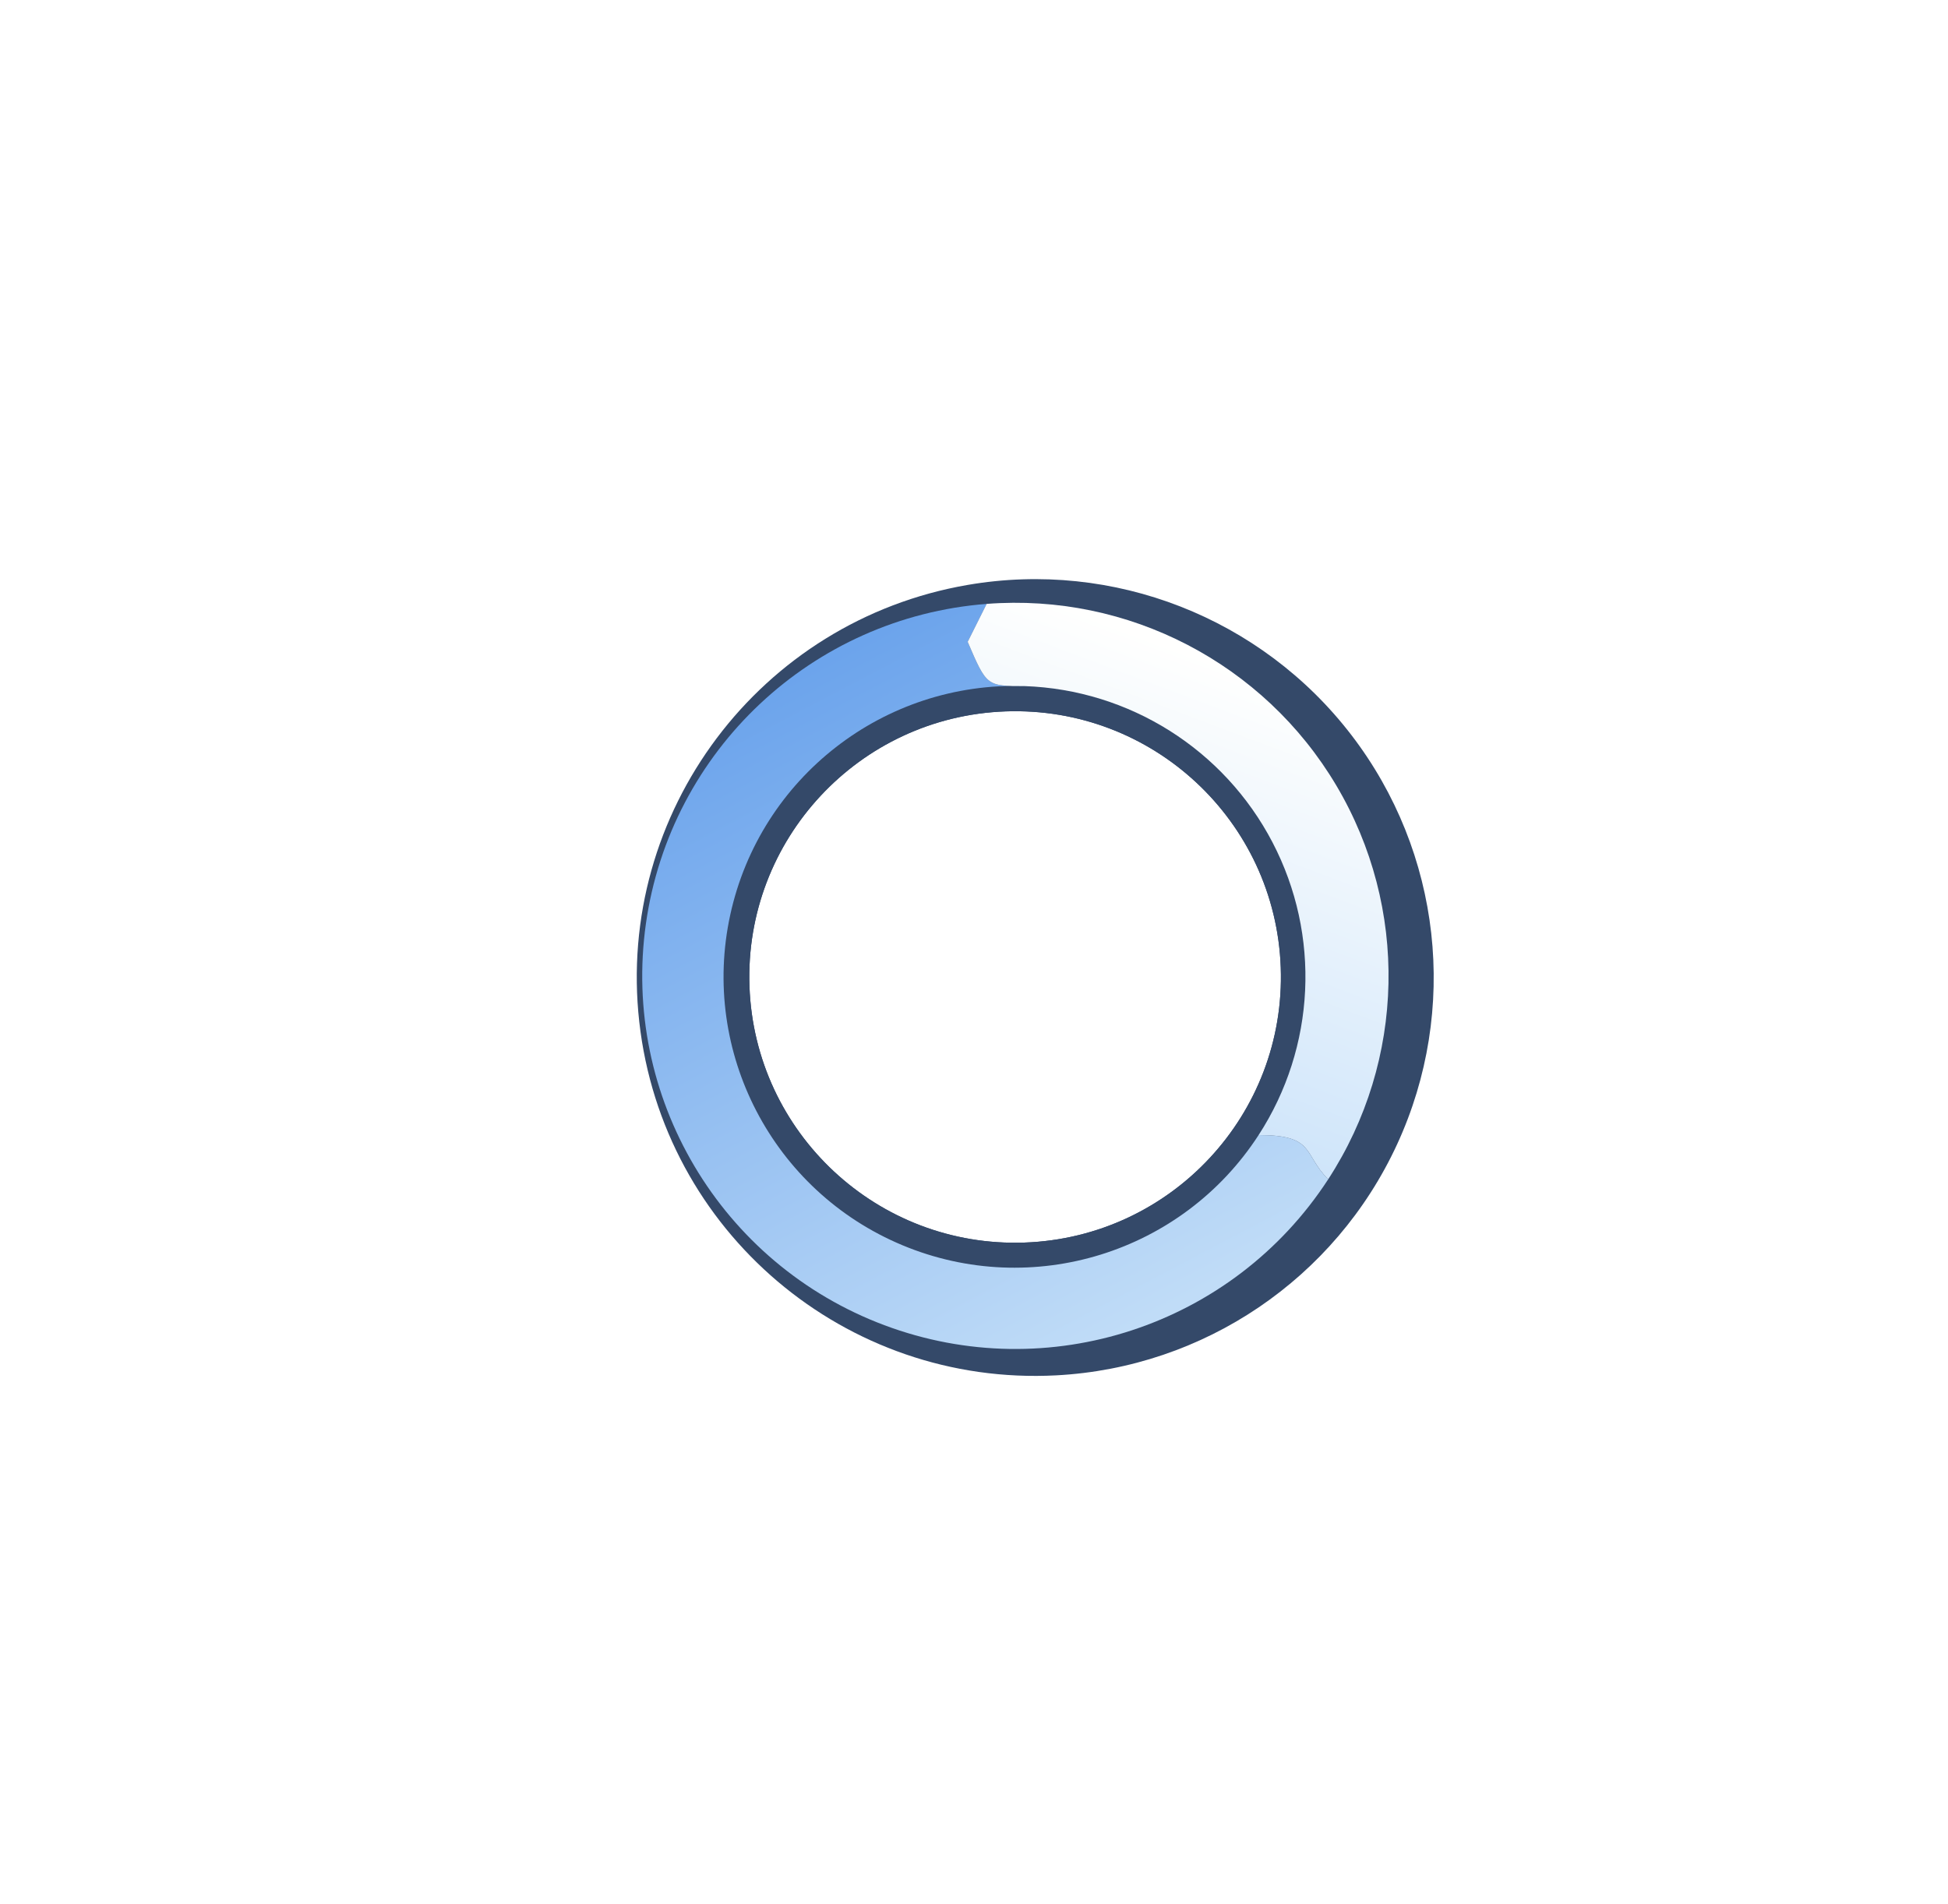
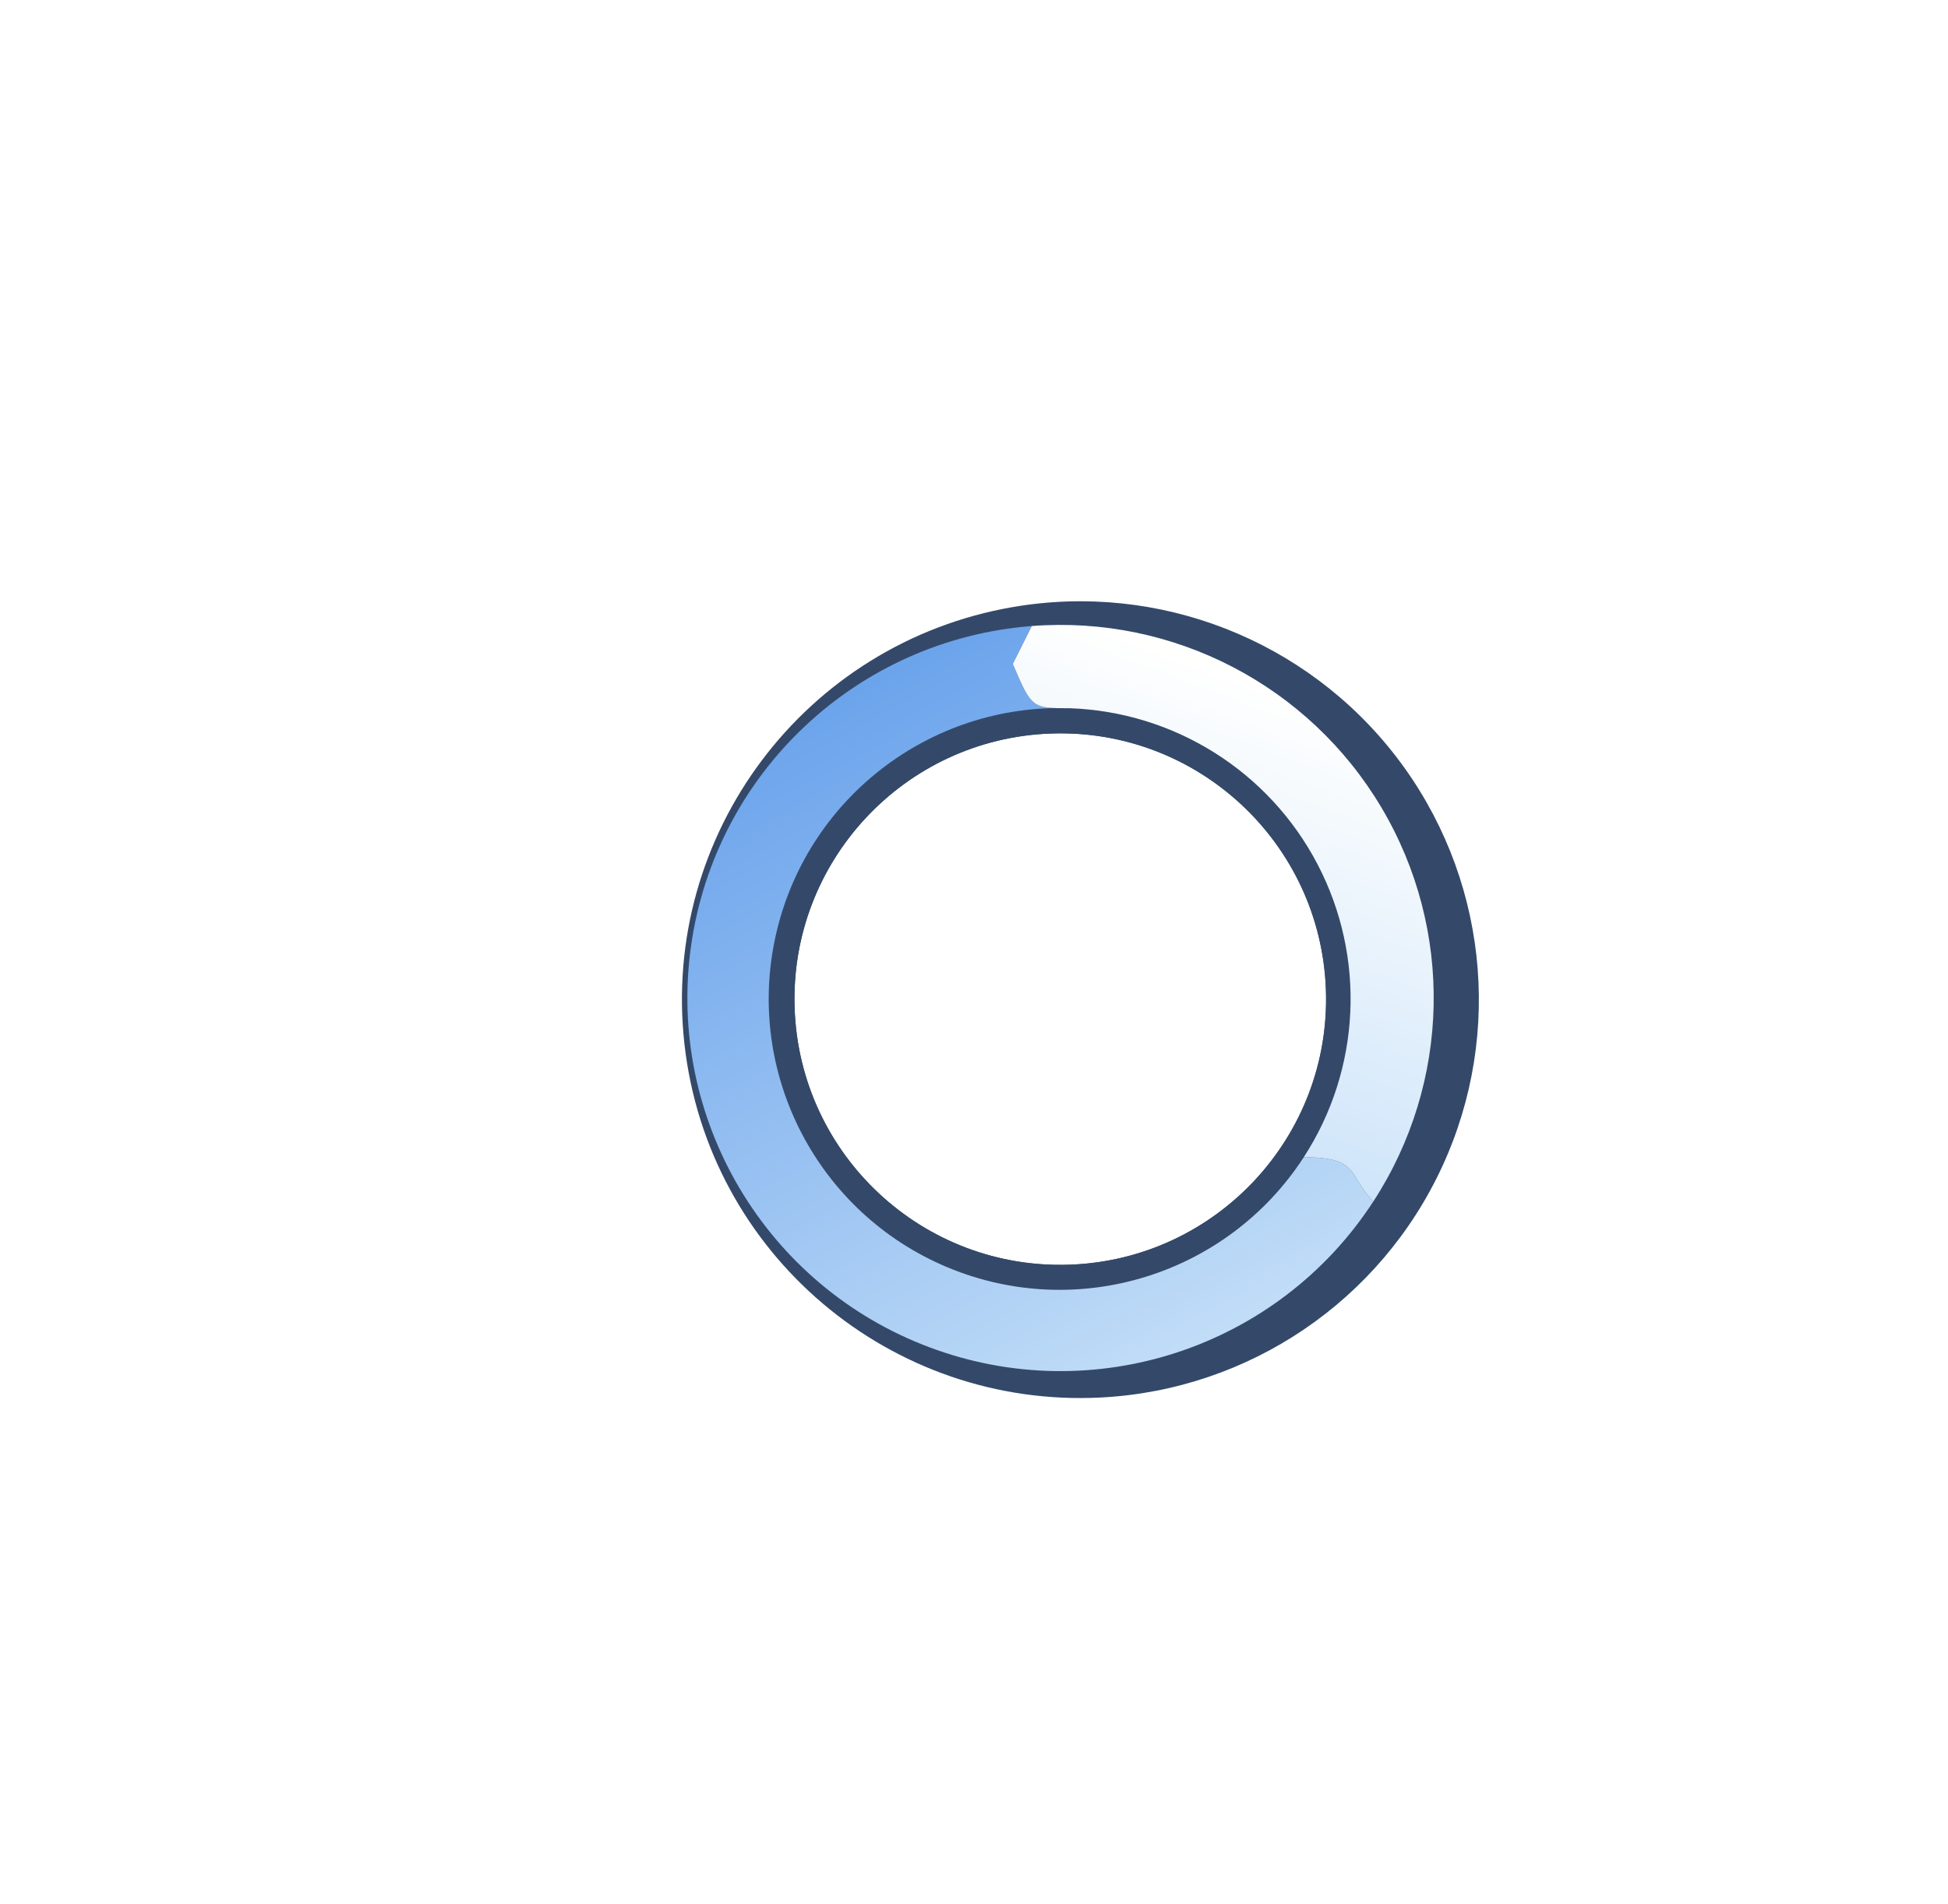
<svg xmlns="http://www.w3.org/2000/svg" width="44" height="43" viewBox="0 0 44 43">
  <defs>
    <clipPath id="clip_sgtcool_06">
      <rect x="0" y="0" width="44" height="43" />
    </clipPath>
  </defs>
  <g clip-path="url(#clip_sgtcool_06)">
-     <svg x="0" y="0" width="44" height="43" viewBox="308 288 308 288" preserveAspectRatio="xMidYMid meet" style="overflow:hidden">
-       <path fill="#344969" d="M461 374a63 63 0 1 1 14 125 63 63 0 0 1-14-125Zm9 104a42 42 0 1 0-3-84 42 42 0 0 0 3 84Z" data-index="0" style="opacity:1" />
-       <path fill="#344969" d="M464 377a59 59 0 1 1 8 118 59 59 0 0 1-8-118Zm6 101a42 42 0 1 0-3-84 42 42 0 0 0 3 84Z" data-index="1" style="opacity:1" />
-       <defs>
-         <linearGradient id="a" x1="427.5" x2="481.4" y1="391.8" y2="494.3" gradientUnits="userSpaceOnUse">
-           <stop offset="0" stop-color="#6CA4EC" />
-           <stop offset="1" stop-color="#C0DCF7" />
-         </linearGradient>
-       </defs>
-       <path fill="url(#a)" d="M518 468a59 59 0 1 1-54-91l-3 6c3 7 3 7 9 7a46 46 0 1 0 37 71c9 0 7 3 11 7Z" data-index="2" style="opacity:1" />
-       <defs>
-         <linearGradient id="b" x1="479.5" x2="504" y1="452.9" y2="387.7" gradientUnits="userSpaceOnUse">
-           <stop offset="0" stop-color="#CFE5FA" />
-           <stop offset="1" stop-color="#FFFFFE" />
-         </linearGradient>
-       </defs>
-       <path fill="url(#b)" d="M464 377a59 59 0 0 1 54 91c-4-4-2-7-11-7a46 46 0 0 0-37-71c-6 0-6 0-9-7l3-6Z" data-index="3" style="opacity:1" />
-       <path fill="#344969" d="M1066 104c3 0 6 0 9 2 9 8 3 33 5 45 1-10 5-51 24-32 5 5-2 32-4 38 2-5 5-13 9-18 5-6 17-2 16 6-2 16-11 27-13 43-3 30-11 49-44 48-31-3-33-17-47-41l-12-16c-5-9 1-16 10-16 8 0 16 10 21 16l-1-14c-2-9-9-35-7-43 1-3 3-5 6-6 15-6 18 25 21 36-1-9-2-30 0-39 1-5 3-7 7-9Z" data-index="4" style="opacity:1" />
-       <path fill="#F7F8F9" d="M1017 184c-3-4-9-11-3-17l5-1c9 1 15 17 23 16l2-4c1-13-14-51-6-58 1-1 2-2 4-1 11 3 10 37 17 42 7-6-5-52 11-54 13 3 2 44 9 54 3-3 7-23 8-30 2-10 12-22 15-5 2 8-9 38-5 43 8-3 8-31 21-29 9 5-6 30-8 38l-4 26v1c-4 23-23 31-45 27-19-3-25-17-33-32l-11-16Z" data-index="5" />
-       <path fill="#BFD5EF" d="M1017 184h1c17 7 17 38 47 41 8 0 15 0 22-3 10-4 11-14 19-18v1c-4 23-23 31-45 27-19-3-25-17-33-32l-11-16Z" data-index="6" style="opacity:1" />
-       <path fill="#344969" d="M165 379c10 0 11 1 18 7 12-2 14 0 21 8 5 0 9 0 12 3 4 3 6 10 6 15 0 14 0 31-3 45l-6 16c-2 4 0 11-4 14-6 6-25 6-34 7l-15-2c-18-3-13-7-19-19-4-6-12-11-16-17-11-20-10-37 9-50 0-20 3-29 25-23l6-4Z" data-index="7" />
-       <path fill="#F7F8F9" d="M161 390c-1-8 9-9 14-5 6 5 6 11 7 18l3-2c1-2 0-4-1-7l1-4c2-1 3-2 5-1 11 2 12 11 12 19l3-1v-7c1-1 1-2 3-2 12-1 11 20 11 28l-1 18c-1 9-5 17-7 25-2 7-2 17-10 19-17 4-37 4-53-3-6-26-22-23-25-46-3-9 0-17 5-24l7-5c0 4-1 15 1 17h2c2-13-3-27 3-38 2-5 9-6 13-3s5 9 5 14h2l1-1-1-9Z" data-index="8" />
-       <path fill="#BFD5EF" d="M123 439c7 5 9 15 18 19 8 4 10 13 13 20 11 4 20 5 31 4 16-2 17-4 21-18l12-20c-1 9-5 17-7 25-2 7-2 17-10 19-17 4-37 4-53-3-6-26-22-23-25-46Z" data-index="9" />
-       <path fill="#D2E0F3" d="M135 410c0 4-1 15 1 17h2c1 5-2 6-6 9-1-6-2-18-4-21l7-5Z" data-index="10" />
-       <path fill="#D2E0F3" d="M161 390c5 4 8 13-1 13l-1-1v-2h2l1-1-1-9Z" data-index="11" />
-       <path fill="#D2E0F3" d="M205 400c3 3 6 5 3 10l-4 1c-2-1-1-1-2-3l3-1v-7Z" data-index="12" />
-       <path fill="#D2E0F3" d="M184 394c5 3 7 9 0 11h-1l-1-2 3-2c1-2 0-4-1-7Z" data-index="13" />
-       <path fill="#344969" d="M752 382c13-3 18-3 22 12l9 3c12-8 18-1 24 9l-5 9 3 10c10 1 12 1 13 12 1 17-8 10-14 16v1c4 4 6 8 2 12 3 7-5 16-12 17-5 1-7-2-11-4l-9 4-1 4c-4 12-14 9-23 6l-3-10-8-4-3 2c-10 6-17-3-21-11l5-10-4-8c-6-2-11-4-13-11-2-11 4-14 13-16l4-10-6-9c8-10 12-17 24-9l9-3 5-12Zm12 83a27 27 0 1 0-6-54 27 27 0 0 0 6 54Z" data-index="14" />
-       <path fill="#D2E0F3" d="M804 454c4 4 6 8 2 12-2-1-3-4-4-6l2-6Z" data-index="15" />
-       <defs>
-         <linearGradient id="c" x1="763.3" x2="758" y1="489.9" y2="385.5" gradientUnits="userSpaceOnUse">
-           <stop offset="0" stop-color="#5E9AE5" />
-           <stop offset="1" stop-color="#A2CDF5" />
-         </linearGradient>
-       </defs>
-       <path fill="url(#c)" d="M755 385c12-1 13-1 16 11l12 5 10-5 10 10-6 10 5 12 12 3v14l-11 3-6 12 6 10c-2 4-6 7-10 10l-10-5-12 5c-1 5-1 8-4 11h-13l-3-11-12-5-11 5-9-10 5-10-4-11-12-4v-14l11-3 5-12-6-10 10-10 10 6c4-3 9-4 13-6 1-5 1-7 4-11Zm9 80a27 27 0 1 0-6-54 27 27 0 0 0 6 54Z" data-index="16" style="opacity:1" />
-       <path fill="#344969" d="M758 411a27 27 0 1 1 5 54 27 27 0 0 1-5-54Zm8 49a23 23 0 1 0-10-45 23 23 0 0 0 10 45Z" data-index="17" />
-       <path fill="#344969" d="M753 105c22-1 11 27 15 35 6 3 8-6 17 8 10-5 13-3 19 7l7-2c9-1 10 10 10 16 1 37 0 65-44 67l-4-1c-27-2-37-25-47-46-4-6-10-15-9-22 0-3 1-6 3-7 3-2 6-3 9-2 7 1 12 9 16 15-2-16-2-44 0-60 1-4 4-6 8-8Z" data-index="18" />
-       <path fill="#F7F8F9" d="M722 176c-2-5-3-12 2-15 9-4 18 18 23 19 5-7-6-68 7-72 16 0 5 42 11 53 4-2-2-17 10-19 9 3 4 20 9 23 3-3-1-17 9-16 8 0 6 16 9 21 2-5 4-16 10-15 10 8 5 30 6 41-3 31-29 43-56 34-17-6-33-39-40-54Z" data-index="19" />
-       <path fill="#BFD5EF" d="M722 176c3 1 5 3 6 5 7 9 11 19 17 27 16 19 50 24 64 1 2-4 5-10 9-13-3 31-29 43-56 34-17-6-33-39-40-54Z" data-index="20" />
-       <path fill="#344969" d="m1124 637 5 1 2 2c-5 16-14 58-24 71-7 3-11-15-12-19l-44 44c5 1 21 6 20 12-5 5-20 9-27 11l-39 13c-3 1-5 1-7-1v-7c2-8 20-64 24-66h1c5 2 9 14 11 19 15-14 28-29 44-43-5-2-20-5-20-11l5-5c20-8 41-14 61-21Z" data-index="21" style="opacity:1" />
-       <path fill="#F7F8F9" d="m1059 662 55-17c3-1 10-4 13-3v2c-5 19-14 46-21 65-4-6-7-16-10-23-15 14-37 35-51 51l23 10-52 18c-4 1-11 4-15 4l8-26 14-42 9 23c17-17 35-34 51-52-8-3-15-5-24-10Z" data-index="22" />
-       <path fill="#BFD5EF" d="m1011 759 12-12 22-22 70-71c3-3 8-8 12-10-5 19-14 46-21 65-4-6-7-16-10-23-15 14-37 35-51 51l23 10-52 18-5-6Z" data-index="23" style="opacity:1" />
-       <path fill="#D2E0F3" d="m1001 769 10-10 5 6c-4 1-11 4-15 4Z" data-index="24" />
-       <path fill="#344969" d="M700 638h6c11 2 55 15 67 24v2c-4 5-13 8-19 10l43 44c2-5 6-21 13-19l3 6c3 10 22 60 19 67-7 1-60-17-69-22-2-1-3-2-3-4 2-4 14-8 19-10l-43-44c-2 5-6 17-11 20-6-2-12-27-14-33-4-13-11-28-11-41Z" data-index="25" />
-       <path fill="#F7F8F9" d="m725 709-15-45-7-22 1-1 2 1 34 10 30 11c-7 4-14 6-22 9 16 18 34 34 51 52 3-8 5-16 9-23 2 6 22 65 21 68h-2l-24-8-41-14 24-10-52-52-9 24Z" data-index="26" />
-       <path fill="#BFD5EF" d="m725 709-15-45-7-22 1-1 2 1c0 2 1 3 3 4 11 13 24 25 36 37l55 56c5 6 24 24 27 30l-24-8-41-14 24-10-52-52-9 24Z" data-index="27" />
-       <path fill="#344969" d="m154 136 2 1c7 3 33 30 40 36 6 5 34 32 37 37l-1 1c-6 3-23 3-30 3 4 11 12 25 15 37-3 4-14 9-20 8-5-3-15-29-18-36-4 4-17 20-24 21l-2-2v-39c0-13-2-56 1-67Z" data-index="28" />
-       <path fill="#F7F8F9" d="m156 145 1-3 72 68c-9 0-24-1-33 1 5 12 14 28 17 39l-8 4-7 3c-6-12-11-26-18-38-8 5-17 15-24 21v-95Z" data-index="29" />
-       <defs>
-         <linearGradient id="d" x1="190" x2="147.8" y1="193.5" y2="224.5" gradientUnits="userSpaceOnUse">
-           <stop offset="0" stop-color="#CDDEF0" />
-           <stop offset="1" stop-color="#FAFCFE" />
-         </linearGradient>
-       </defs>
-       <path fill="url(#d)" d="M156 145c7 10 14 28 19 39l30 70-7 3c-6-12-11-26-18-38-8 5-17 15-24 21v-95Z" data-index="30" />
-       <path fill="#344969" d="M457 95c9-1 22-2 29 3 4 3 5 8 2 11-4 4-7 4-12 4l1 41v73c5 0 10 2 12 7l-1 6c-2 3-5 4-9 5-7 1-41 4-30-13 3-4 7-5 11-5V113l-8-1c-10-8-4-15 5-17Z" data-index="31" />
-       <path fill="#F7F8F9" d="M464 113h9v114h-7c-1 0-3 0-2-1 0-11-2-109 0-113Z" data-index="32" />
-       <path fill="#BFD5EF" d="m453 109-2-6c2-6 11-5 16-5 4 0 19 0 18 8-1 2-4 3-6 3h-26Z" data-index="33" />
-       <path fill="#7CB2F2" d="M453 109c6-4 21-4 26 0h-26Z" data-index="34" />
-       <path fill="#7CB2F2" d="M460 231c6-1 23-2 26 5-1 4-4 5-8 6-7 0-23 1-27-4-1-6 5-7 9-7Z" data-index="35" />
-       <path fill="#344969" d="M463 661h6c3 0 6 2 8 4 3 5 3 71 1 78-1 3-4 5-7 6-7 1-15-1-15-9l-1-26c1-15-1-33 1-47l7-6Z" data-index="36" />
-       <path fill="#BFD5EF" d="M475 741c-1 2-3 3-6 4h-6c-2-1-3-3-3-5-2-6-2-69 0-72s6-3 9-4c2 1 6 3 6 6 2 19 2 53 0 71Z" data-index="37" />
-       <path fill="#F7F8F9" d="M469 664c2 1 6 3 6 6 2 19 2 53 0 71l-7-3c-1-9-2-68 1-74Z" data-index="38" />
-       <path fill="#344969" d="M135 693c12 0 63-1 70 2 3 1 5 2 6 5v10c-2 4-5 5-9 7-12 0-60 2-69-2-3-1-5-3-6-5v-11c2-3 5-5 8-6Z" data-index="39" />
-       <path fill="#F7F8F9" d="M129 703c2-2 5-6 7-6h59c9 0 15 1 13 11l-4 5h-67c-5 0-8-5-8-10Z" data-index="40" />
-       <path fill="#BFD5EF" d="M129 703c7 6 62-2 79 5l-4 5h-67c-5 0-8-5-8-10Z" data-index="41" />
-       <path fill="#344969" d="M154 725c8-1 33-2 40 1l3 3c2 6-16 31-19 38-3 3-4 6-8 7-8 0-22-29-27-36-8-13 1-13 11-13Z" data-index="42" />
-       <path fill="#F7F8F9" d="M149 729h45c-4 10-18 34-25 42-6-6-24-35-24-42h4Z" data-index="43" />
-       <path fill="#D2E0F3" d="M187 729h7c-4 10-18 34-25 42-6-6-24-35-24-42h4l1 2c7 7 12 21 19 28l18-30Z" data-index="44" />
-       <path fill="#344969" d="M439 676c3 0 7 0 8 4 2 14 1 33 0 48-2 14-21-3-27-6s-22-11-22-17c3-8 34-24 41-29Z" data-index="45" />
-       <path fill="#F7F8F9" d="M407 700c6-4 30-19 34-20l2 1v48h-5l-21-13-15-10c1-4 2-4 5-6Z" data-index="46" />
-       <path fill="#BFD5EF" d="m407 700 8 4-1 1c9 8 20 12 27 18h2v6h-5l-21-13-15-10c1-4 2-4 5-6Z" data-index="47" />
-       <path fill="#D2E0F3" d="m407 700 8 4-1 1c-5-1-8 0-12 1 1-4 2-4 5-6Z" data-index="48" />
-       <path fill="#D2E0F3" d="M441 723h2v6h-5l3-6Z" data-index="49" />
-       <path fill="#BFD5EF" d="M407 700c6-4 30-19 34-20l2 1v6c-7 2-23 12-28 17l-8-4Z" data-index="50" />
-       <path fill="#344969" d="M491 676c9 1 30 16 39 21 15 10-3 18-11 22-5 4-23 17-29 14-5-7-3-42-2-52 0-2 2-4 3-5Z" data-index="51" />
-       <path fill="#F7F8F9" d="M492 679c7 4 36 20 40 26-2 5-30 20-36 24h-4l-1-5v-32l1-13Z" data-index="52" />
-       <path fill="#BFD5EF" d="M492 679c7 4 36 20 40 26-2 5-30 20-36 24h-4l-1-5 32-19c-5-3-27-17-31-18l-1 5 1-13Z" data-index="53" />
-       <path fill="#344969" d="M167 635c2 0 4 0 5 2 9 12 21 29 25 44 2 6-23 4-26 4-7 0-27 1-30-2-3-5 22-45 26-48Z" data-index="54" />
-       <path fill="#F7F8F9" d="M150 668c5-8 12-22 19-29 5 5 24 36 24 41-2 2-7 2-10 2h-19l-21-1 7-13Z" data-index="55" />
-       <path fill="#BFD5EF" d="M150 668c5-8 12-22 19-29 5 5 24 36 24 41-2 2-7 2-10 2l3-2c0-5-14-25-17-30l-13 21-6-3Z" data-index="56" />
-       <path fill="#D2E0F3" d="m150 668 6 3c-1 3-2 2-5 2-3 3 0 3 0 8 2 1 11-1 13 1l-21-1 7-13Z" data-index="57" />
-       <path fill="#344969" d="M818 368c5 3 18 18 16 24l-6 1c-4 0 1 13-3 16-2 2-2 2-5 2-12 0-9-8-8-18l-8-1c-3-5 12-21 14-24Z" data-index="59" />
-       <path fill="#BFD5EF" d="m819 374 12 15h-8v15c-1 3-2 3-4 4l-3-1c-2-5-1-12-1-18h-8l12-15Z" data-index="60" />
-       <path fill="#344969" d="M1065 370c14 1 7 22 9 33 1 6 0 15-5 20-6 0-7-1-10-5v-26c0-8-2-17 6-22Z" data-index="61" />
-       <path fill="#F7F8F9" d="M1065 374c2 0 5 1 5 4 0 9 2 35-2 42-2-1-5-2-5-5v-37l2-4Z" data-index="62" />
-       <path fill="#344969" d="M1024 424h9c7 1 24-2 24 7l-2 7c-4 3-13 2-18 2-8-1-47 3-27-15l14-1Z" data-index="63" />
-       <path fill="#F7F8F9" d="M1010 428h27c5 0 13-1 16 4l-1 4h-21c-6 0-18 2-22-3l1-5Z" data-index="64" />
-       <path fill="#344969" d="M1065 442h1c2 0 4 0 6 2 3 5 3 39 1 45 0 3-4 5-6 6-10-3-9-12-8-20 0-11-3-26 6-33Z" data-index="65" />
-       <path fill="#F7F8F9" d="m1065 446 3 1c4 3 2 34 2 41l-2 3c-6-2-6-4-6-10l1-32 2-3Z" data-index="66" />
-       <path fill="#344969" d="M1105 424c10 0 34 2 17 15l-24 1c-5 0-23 1-23-7 0-11 14-8 21-8l9-1Z" data-index="67" />
-       <path fill="#F7F8F9" d="M1111 428c5 0 10 0 13 4-1 6-27 4-32 4-4 0-13 1-13-5 4-4 25-3 32-3Z" data-index="68" />
+     <svg x="1.02" y="0.5" width="44" height="43" viewBox="308 288 308 288" preserveAspectRatio="xMidYMid meet" style="overflow:hidden">
+       <g transform="translate(0 0)" data-sgt-offset="1">
+         <path fill="#344969" d="M461 374a63 63 0 1 1 14 125 63 63 0 0 1-14-125Zm9 104a42 42 0 1 0-3-84 42 42 0 0 0 3 84Z" data-index="0" style="opacity:1" />
+         <path fill="#344969" d="M464 377a59 59 0 1 1 8 118 59 59 0 0 1-8-118Zm6 101a42 42 0 1 0-3-84 42 42 0 0 0 3 84Z" data-index="1" style="opacity:1" />
+         <defs>
+           <linearGradient id="a" x1="427.5" x2="481.4" y1="391.8" y2="494.3" gradientUnits="userSpaceOnUse">
+             <stop offset="0" stop-color="#6CA4EC" />
+             <stop offset="1" stop-color="#C0DCF7" />
+           </linearGradient>
+         </defs>
+         <path fill="url(#a)" d="M518 468a59 59 0 1 1-54-91l-3 6c3 7 3 7 9 7a46 46 0 1 0 37 71c9 0 7 3 11 7Z" data-index="2" style="opacity:1" />
+         <defs>
+           <linearGradient id="b" x1="479.5" x2="504" y1="452.9" y2="387.7" gradientUnits="userSpaceOnUse">
+             <stop offset="0" stop-color="#CFE5FA" />
+             <stop offset="1" stop-color="#FFFFFE" />
+           </linearGradient>
+         </defs>
+         <path fill="url(#b)" d="M464 377a59 59 0 0 1 54 91c-4-4-2-7-11-7a46 46 0 0 0-37-71c-6 0-6 0-9-7l3-6Z" data-index="3" style="opacity:1" />
+         <path fill="#344969" d="M1066 104c3 0 6 0 9 2 9 8 3 33 5 45 1-10 5-51 24-32 5 5-2 32-4 38 2-5 5-13 9-18 5-6 17-2 16 6-2 16-11 27-13 43-3 30-11 49-44 48-31-3-33-17-47-41l-12-16c-5-9 1-16 10-16 8 0 16 10 21 16l-1-14c-2-9-9-35-7-43 1-3 3-5 6-6 15-6 18 25 21 36-1-9-2-30 0-39 1-5 3-7 7-9Z" data-index="4" style="opacity:1" />
+         <path fill="#F7F8F9" d="M1017 184c-3-4-9-11-3-17l5-1c9 1 15 17 23 16l2-4c1-13-14-51-6-58 1-1 2-2 4-1 11 3 10 37 17 42 7-6-5-52 11-54 13 3 2 44 9 54 3-3 7-23 8-30 2-10 12-22 15-5 2 8-9 38-5 43 8-3 8-31 21-29 9 5-6 30-8 38l-4 26v1c-4 23-23 31-45 27-19-3-25-17-33-32l-11-16Z" data-index="5" />
+         <path fill="#BFD5EF" d="M1017 184h1c17 7 17 38 47 41 8 0 15 0 22-3 10-4 11-14 19-18v1c-4 23-23 31-45 27-19-3-25-17-33-32l-11-16Z" data-index="6" style="opacity:1" />
+         <path fill="#344969" d="M165 379c10 0 11 1 18 7 12-2 14 0 21 8 5 0 9 0 12 3 4 3 6 10 6 15 0 14 0 31-3 45l-6 16c-2 4 0 11-4 14-6 6-25 6-34 7l-15-2c-18-3-13-7-19-19-4-6-12-11-16-17-11-20-10-37 9-50 0-20 3-29 25-23l6-4Z" data-index="7" />
+         <path fill="#F7F8F9" d="M161 390c-1-8 9-9 14-5 6 5 6 11 7 18l3-2c1-2 0-4-1-7l1-4c2-1 3-2 5-1 11 2 12 11 12 19l3-1v-7c1-1 1-2 3-2 12-1 11 20 11 28l-1 18c-1 9-5 17-7 25-2 7-2 17-10 19-17 4-37 4-53-3-6-26-22-23-25-46-3-9 0-17 5-24l7-5c0 4-1 15 1 17h2c2-13-3-27 3-38 2-5 9-6 13-3s5 9 5 14h2l1-1-1-9Z" data-index="8" />
+         <path fill="#BFD5EF" d="M123 439c7 5 9 15 18 19 8 4 10 13 13 20 11 4 20 5 31 4 16-2 17-4 21-18l12-20c-1 9-5 17-7 25-2 7-2 17-10 19-17 4-37 4-53-3-6-26-22-23-25-46Z" data-index="9" />
+         <path fill="#D2E0F3" d="M135 410c0 4-1 15 1 17h2c1 5-2 6-6 9-1-6-2-18-4-21l7-5Z" data-index="10" />
+         <path fill="#D2E0F3" d="M161 390c5 4 8 13-1 13l-1-1v-2h2l1-1-1-9Z" data-index="11" />
+         <path fill="#D2E0F3" d="M205 400c3 3 6 5 3 10l-4 1c-2-1-1-1-2-3l3-1v-7Z" data-index="12" />
+         <path fill="#D2E0F3" d="M184 394c5 3 7 9 0 11h-1l-1-2 3-2c1-2 0-4-1-7Z" data-index="13" />
+         <path fill="#344969" d="M752 382c13-3 18-3 22 12l9 3c12-8 18-1 24 9l-5 9 3 10c10 1 12 1 13 12 1 17-8 10-14 16v1c4 4 6 8 2 12 3 7-5 16-12 17-5 1-7-2-11-4l-9 4-1 4c-4 12-14 9-23 6l-3-10-8-4-3 2c-10 6-17-3-21-11l5-10-4-8c-6-2-11-4-13-11-2-11 4-14 13-16l4-10-6-9c8-10 12-17 24-9l9-3 5-12Zm12 83a27 27 0 1 0-6-54 27 27 0 0 0 6 54Z" data-index="14" />
+         <path fill="#D2E0F3" d="M804 454c4 4 6 8 2 12-2-1-3-4-4-6l2-6Z" data-index="15" />
+         <defs>
+           <linearGradient id="c" x1="763.3" x2="758" y1="489.9" y2="385.5" gradientUnits="userSpaceOnUse">
+             <stop offset="0" stop-color="#5E9AE5" />
+             <stop offset="1" stop-color="#A2CDF5" />
+           </linearGradient>
+         </defs>
+         <path fill="url(#c)" d="M755 385c12-1 13-1 16 11l12 5 10-5 10 10-6 10 5 12 12 3v14l-11 3-6 12 6 10c-2 4-6 7-10 10l-10-5-12 5c-1 5-1 8-4 11h-13l-3-11-12-5-11 5-9-10 5-10-4-11-12-4v-14l11-3 5-12-6-10 10-10 10 6c4-3 9-4 13-6 1-5 1-7 4-11Zm9 80a27 27 0 1 0-6-54 27 27 0 0 0 6 54Z" data-index="16" style="opacity:1" />
+         <path fill="#344969" d="M758 411a27 27 0 1 1 5 54 27 27 0 0 1-5-54Zm8 49a23 23 0 1 0-10-45 23 23 0 0 0 10 45Z" data-index="17" />
+         <path fill="#344969" d="M753 105c22-1 11 27 15 35 6 3 8-6 17 8 10-5 13-3 19 7l7-2c9-1 10 10 10 16 1 37 0 65-44 67l-4-1c-27-2-37-25-47-46-4-6-10-15-9-22 0-3 1-6 3-7 3-2 6-3 9-2 7 1 12 9 16 15-2-16-2-44 0-60 1-4 4-6 8-8Z" data-index="18" />
+         <path fill="#F7F8F9" d="M722 176c-2-5-3-12 2-15 9-4 18 18 23 19 5-7-6-68 7-72 16 0 5 42 11 53 4-2-2-17 10-19 9 3 4 20 9 23 3-3-1-17 9-16 8 0 6 16 9 21 2-5 4-16 10-15 10 8 5 30 6 41-3 31-29 43-56 34-17-6-33-39-40-54Z" data-index="19" />
+         <path fill="#BFD5EF" d="M722 176c3 1 5 3 6 5 7 9 11 19 17 27 16 19 50 24 64 1 2-4 5-10 9-13-3 31-29 43-56 34-17-6-33-39-40-54Z" data-index="20" />
+         <path fill="#344969" d="m1124 637 5 1 2 2c-5 16-14 58-24 71-7 3-11-15-12-19l-44 44c5 1 21 6 20 12-5 5-20 9-27 11l-39 13c-3 1-5 1-7-1v-7c2-8 20-64 24-66h1c5 2 9 14 11 19 15-14 28-29 44-43-5-2-20-5-20-11l5-5c20-8 41-14 61-21Z" data-index="21" style="opacity:1" />
+         <path fill="#F7F8F9" d="m1059 662 55-17c3-1 10-4 13-3v2c-5 19-14 46-21 65-4-6-7-16-10-23-15 14-37 35-51 51l23 10-52 18c-4 1-11 4-15 4l8-26 14-42 9 23c17-17 35-34 51-52-8-3-15-5-24-10Z" data-index="22" />
+         <path fill="#BFD5EF" d="m1011 759 12-12 22-22 70-71c3-3 8-8 12-10-5 19-14 46-21 65-4-6-7-16-10-23-15 14-37 35-51 51l23 10-52 18-5-6Z" data-index="23" style="opacity:1" />
+         <path fill="#D2E0F3" d="m1001 769 10-10 5 6c-4 1-11 4-15 4Z" data-index="24" />
+         <path fill="#344969" d="M700 638h6c11 2 55 15 67 24v2c-4 5-13 8-19 10l43 44c2-5 6-21 13-19l3 6c3 10 22 60 19 67-7 1-60-17-69-22-2-1-3-2-3-4 2-4 14-8 19-10l-43-44c-2 5-6 17-11 20-6-2-12-27-14-33-4-13-11-28-11-41Z" data-index="25" />
+         <path fill="#F7F8F9" d="m725 709-15-45-7-22 1-1 2 1 34 10 30 11c-7 4-14 6-22 9 16 18 34 34 51 52 3-8 5-16 9-23 2 6 22 65 21 68h-2l-24-8-41-14 24-10-52-52-9 24Z" data-index="26" />
+         <path fill="#BFD5EF" d="m725 709-15-45-7-22 1-1 2 1c0 2 1 3 3 4 11 13 24 25 36 37l55 56c5 6 24 24 27 30l-24-8-41-14 24-10-52-52-9 24Z" data-index="27" />
+         <path fill="#344969" d="m154 136 2 1c7 3 33 30 40 36 6 5 34 32 37 37l-1 1c-6 3-23 3-30 3 4 11 12 25 15 37-3 4-14 9-20 8-5-3-15-29-18-36-4 4-17 20-24 21l-2-2v-39c0-13-2-56 1-67Z" data-index="28" />
+         <path fill="#F7F8F9" d="m156 145 1-3 72 68c-9 0-24-1-33 1 5 12 14 28 17 39l-8 4-7 3c-6-12-11-26-18-38-8 5-17 15-24 21v-95Z" data-index="29" />
+         <defs>
+           <linearGradient id="d" x1="190" x2="147.8" y1="193.5" y2="224.5" gradientUnits="userSpaceOnUse">
+             <stop offset="0" stop-color="#CDDEF0" />
+             <stop offset="1" stop-color="#FAFCFE" />
+           </linearGradient>
+         </defs>
+         <path fill="url(#d)" d="M156 145c7 10 14 28 19 39l30 70-7 3c-6-12-11-26-18-38-8 5-17 15-24 21v-95Z" data-index="30" />
+         <path fill="#344969" d="M457 95c9-1 22-2 29 3 4 3 5 8 2 11-4 4-7 4-12 4l1 41v73c5 0 10 2 12 7l-1 6c-2 3-5 4-9 5-7 1-41 4-30-13 3-4 7-5 11-5V113l-8-1c-10-8-4-15 5-17Z" data-index="31" />
+         <path fill="#F7F8F9" d="M464 113h9v114h-7c-1 0-3 0-2-1 0-11-2-109 0-113Z" data-index="32" />
+         <path fill="#BFD5EF" d="m453 109-2-6c2-6 11-5 16-5 4 0 19 0 18 8-1 2-4 3-6 3h-26Z" data-index="33" />
+         <path fill="#7CB2F2" d="M453 109c6-4 21-4 26 0h-26Z" data-index="34" />
+         <path fill="#7CB2F2" d="M460 231c6-1 23-2 26 5-1 4-4 5-8 6-7 0-23 1-27-4-1-6 5-7 9-7Z" data-index="35" />
+         <path fill="#344969" d="M463 661h6c3 0 6 2 8 4 3 5 3 71 1 78-1 3-4 5-7 6-7 1-15-1-15-9l-1-26c1-15-1-33 1-47l7-6Z" data-index="36" />
+         <path fill="#BFD5EF" d="M475 741c-1 2-3 3-6 4h-6c-2-1-3-3-3-5-2-6-2-69 0-72s6-3 9-4c2 1 6 3 6 6 2 19 2 53 0 71Z" data-index="37" />
+         <path fill="#F7F8F9" d="M469 664c2 1 6 3 6 6 2 19 2 53 0 71l-7-3c-1-9-2-68 1-74Z" data-index="38" />
+         <path fill="#344969" d="M135 693c12 0 63-1 70 2 3 1 5 2 6 5v10c-2 4-5 5-9 7-12 0-60 2-69-2-3-1-5-3-6-5v-11c2-3 5-5 8-6Z" data-index="39" />
+         <path fill="#F7F8F9" d="M129 703c2-2 5-6 7-6h59c9 0 15 1 13 11l-4 5h-67c-5 0-8-5-8-10Z" data-index="40" />
+         <path fill="#BFD5EF" d="M129 703c7 6 62-2 79 5l-4 5h-67c-5 0-8-5-8-10Z" data-index="41" />
+         <path fill="#344969" d="M154 725c8-1 33-2 40 1l3 3c2 6-16 31-19 38-3 3-4 6-8 7-8 0-22-29-27-36-8-13 1-13 11-13Z" data-index="42" />
+         <path fill="#F7F8F9" d="M149 729h45c-4 10-18 34-25 42-6-6-24-35-24-42h4Z" data-index="43" />
+         <path fill="#D2E0F3" d="M187 729h7c-4 10-18 34-25 42-6-6-24-35-24-42h4l1 2c7 7 12 21 19 28l18-30Z" data-index="44" />
+         <path fill="#344969" d="M439 676c3 0 7 0 8 4 2 14 1 33 0 48-2 14-21-3-27-6s-22-11-22-17c3-8 34-24 41-29Z" data-index="45" />
+         <path fill="#F7F8F9" d="M407 700c6-4 30-19 34-20l2 1v48h-5l-21-13-15-10c1-4 2-4 5-6Z" data-index="46" />
+         <path fill="#BFD5EF" d="m407 700 8 4-1 1c9 8 20 12 27 18h2v6h-5l-21-13-15-10c1-4 2-4 5-6Z" data-index="47" />
+         <path fill="#D2E0F3" d="m407 700 8 4-1 1c-5-1-8 0-12 1 1-4 2-4 5-6Z" data-index="48" />
+         <path fill="#D2E0F3" d="M441 723h2v6h-5l3-6Z" data-index="49" />
+         <path fill="#BFD5EF" d="M407 700c6-4 30-19 34-20l2 1v6c-7 2-23 12-28 17l-8-4Z" data-index="50" />
+         <path fill="#344969" d="M491 676c9 1 30 16 39 21 15 10-3 18-11 22-5 4-23 17-29 14-5-7-3-42-2-52 0-2 2-4 3-5Z" data-index="51" />
+         <path fill="#F7F8F9" d="M492 679c7 4 36 20 40 26-2 5-30 20-36 24h-4l-1-5v-32l1-13Z" data-index="52" />
+         <path fill="#BFD5EF" d="M492 679c7 4 36 20 40 26-2 5-30 20-36 24h-4l-1-5 32-19c-5-3-27-17-31-18l-1 5 1-13Z" data-index="53" />
+         <path fill="#344969" d="M167 635c2 0 4 0 5 2 9 12 21 29 25 44 2 6-23 4-26 4-7 0-27 1-30-2-3-5 22-45 26-48Z" data-index="54" />
+         <path fill="#F7F8F9" d="M150 668c5-8 12-22 19-29 5 5 24 36 24 41-2 2-7 2-10 2h-19l-21-1 7-13Z" data-index="55" />
+         <path fill="#BFD5EF" d="M150 668c5-8 12-22 19-29 5 5 24 36 24 41-2 2-7 2-10 2l3-2c0-5-14-25-17-30l-13 21-6-3Z" data-index="56" />
+         <path fill="#D2E0F3" d="m150 668 6 3c-1 3-2 2-5 2-3 3 0 3 0 8 2 1 11-1 13 1l-21-1 7-13Z" data-index="57" />
+         <path fill="#344969" d="M818 368c5 3 18 18 16 24l-6 1c-4 0 1 13-3 16-2 2-2 2-5 2-12 0-9-8-8-18l-8-1c-3-5 12-21 14-24Z" data-index="59" />
+         <path fill="#BFD5EF" d="m819 374 12 15h-8v15c-1 3-2 3-4 4l-3-1c-2-5-1-12-1-18h-8l12-15Z" data-index="60" />
+         <path fill="#344969" d="M1065 370c14 1 7 22 9 33 1 6 0 15-5 20-6 0-7-1-10-5v-26c0-8-2-17 6-22Z" data-index="61" />
+         <path fill="#F7F8F9" d="M1065 374c2 0 5 1 5 4 0 9 2 35-2 42-2-1-5-2-5-5v-37l2-4Z" data-index="62" />
+         <path fill="#344969" d="M1024 424h9c7 1 24-2 24 7l-2 7c-4 3-13 2-18 2-8-1-47 3-27-15l14-1Z" data-index="63" />
+         <path fill="#F7F8F9" d="M1010 428h27c5 0 13-1 16 4l-1 4h-21c-6 0-18 2-22-3l1-5Z" data-index="64" />
+         <path fill="#344969" d="M1065 442h1c2 0 4 0 6 2 3 5 3 39 1 45 0 3-4 5-6 6-10-3-9-12-8-20 0-11-3-26 6-33Z" data-index="65" />
+         <path fill="#F7F8F9" d="m1065 446 3 1c4 3 2 34 2 41l-2 3c-6-2-6-4-6-10l1-32 2-3Z" data-index="66" />
+         <path fill="#344969" d="M1105 424c10 0 34 2 17 15l-24 1c-5 0-23 1-23-7 0-11 14-8 21-8l9-1Z" data-index="67" />
+         <path fill="#F7F8F9" d="M1111 428c5 0 10 0 13 4-1 6-27 4-32 4-4 0-13 1-13-5 4-4 25-3 32-3Z" data-index="68" />
+       </g>
    </svg>
  </g>
</svg>
